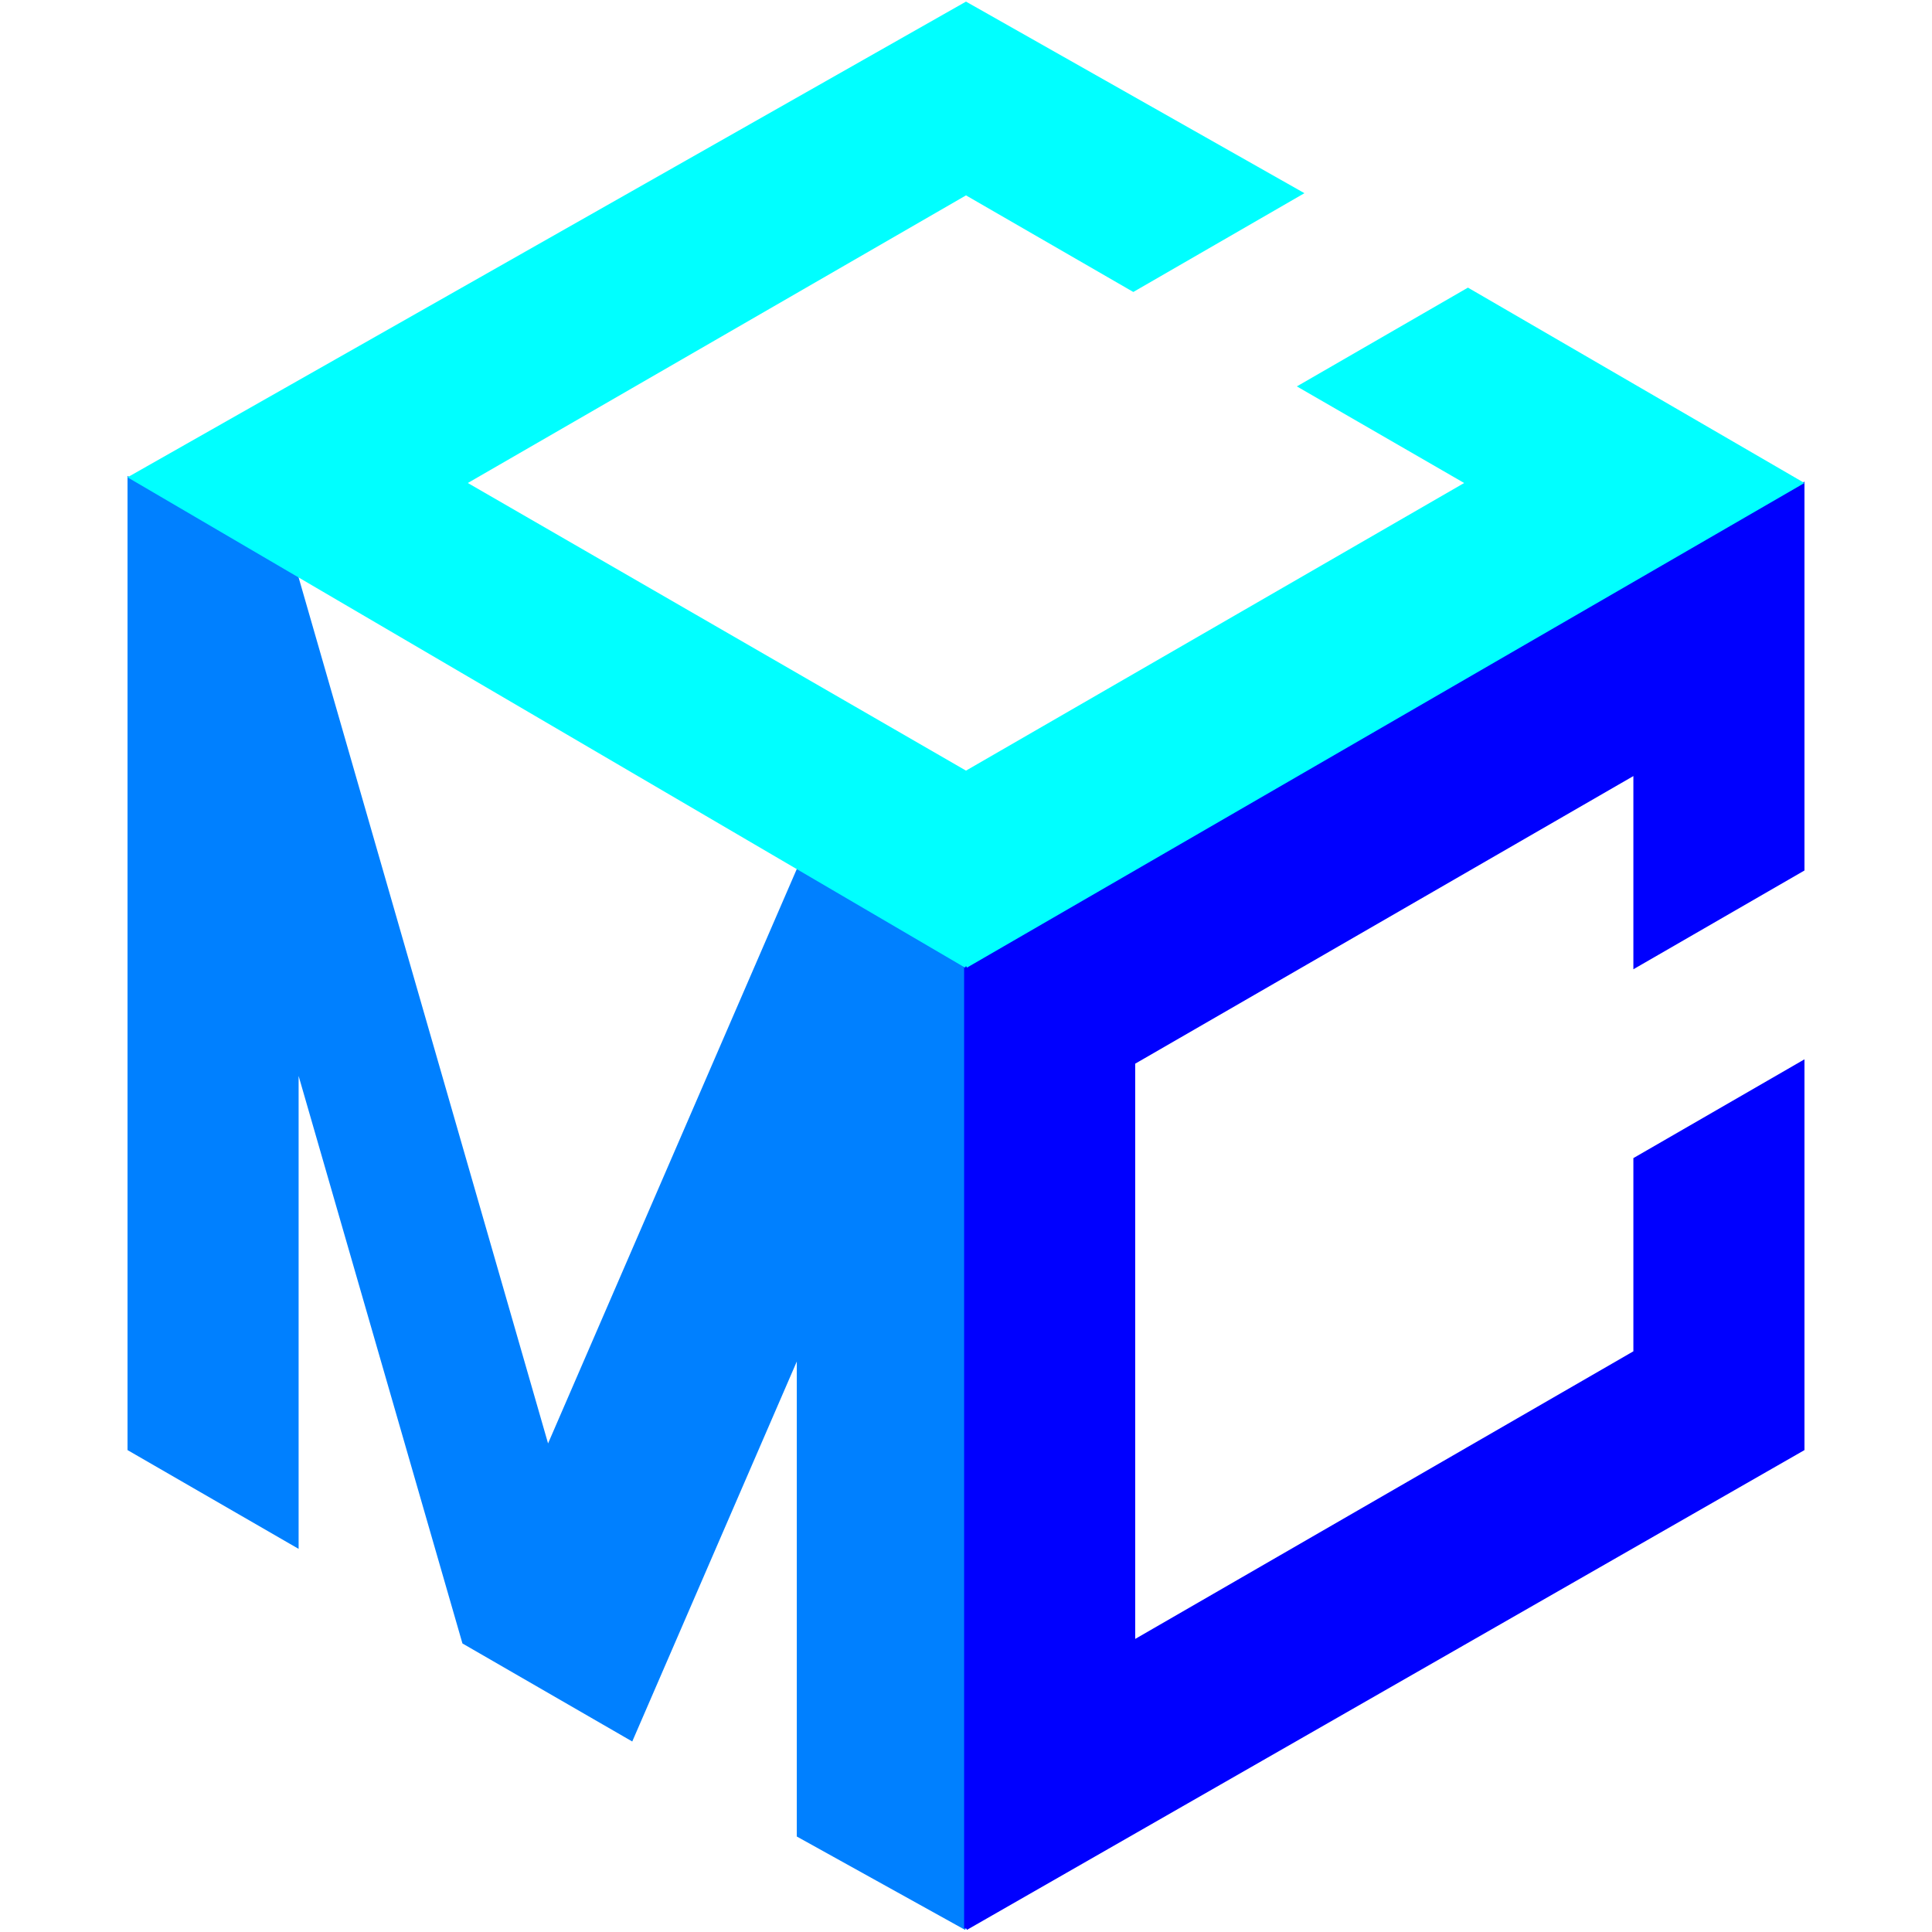
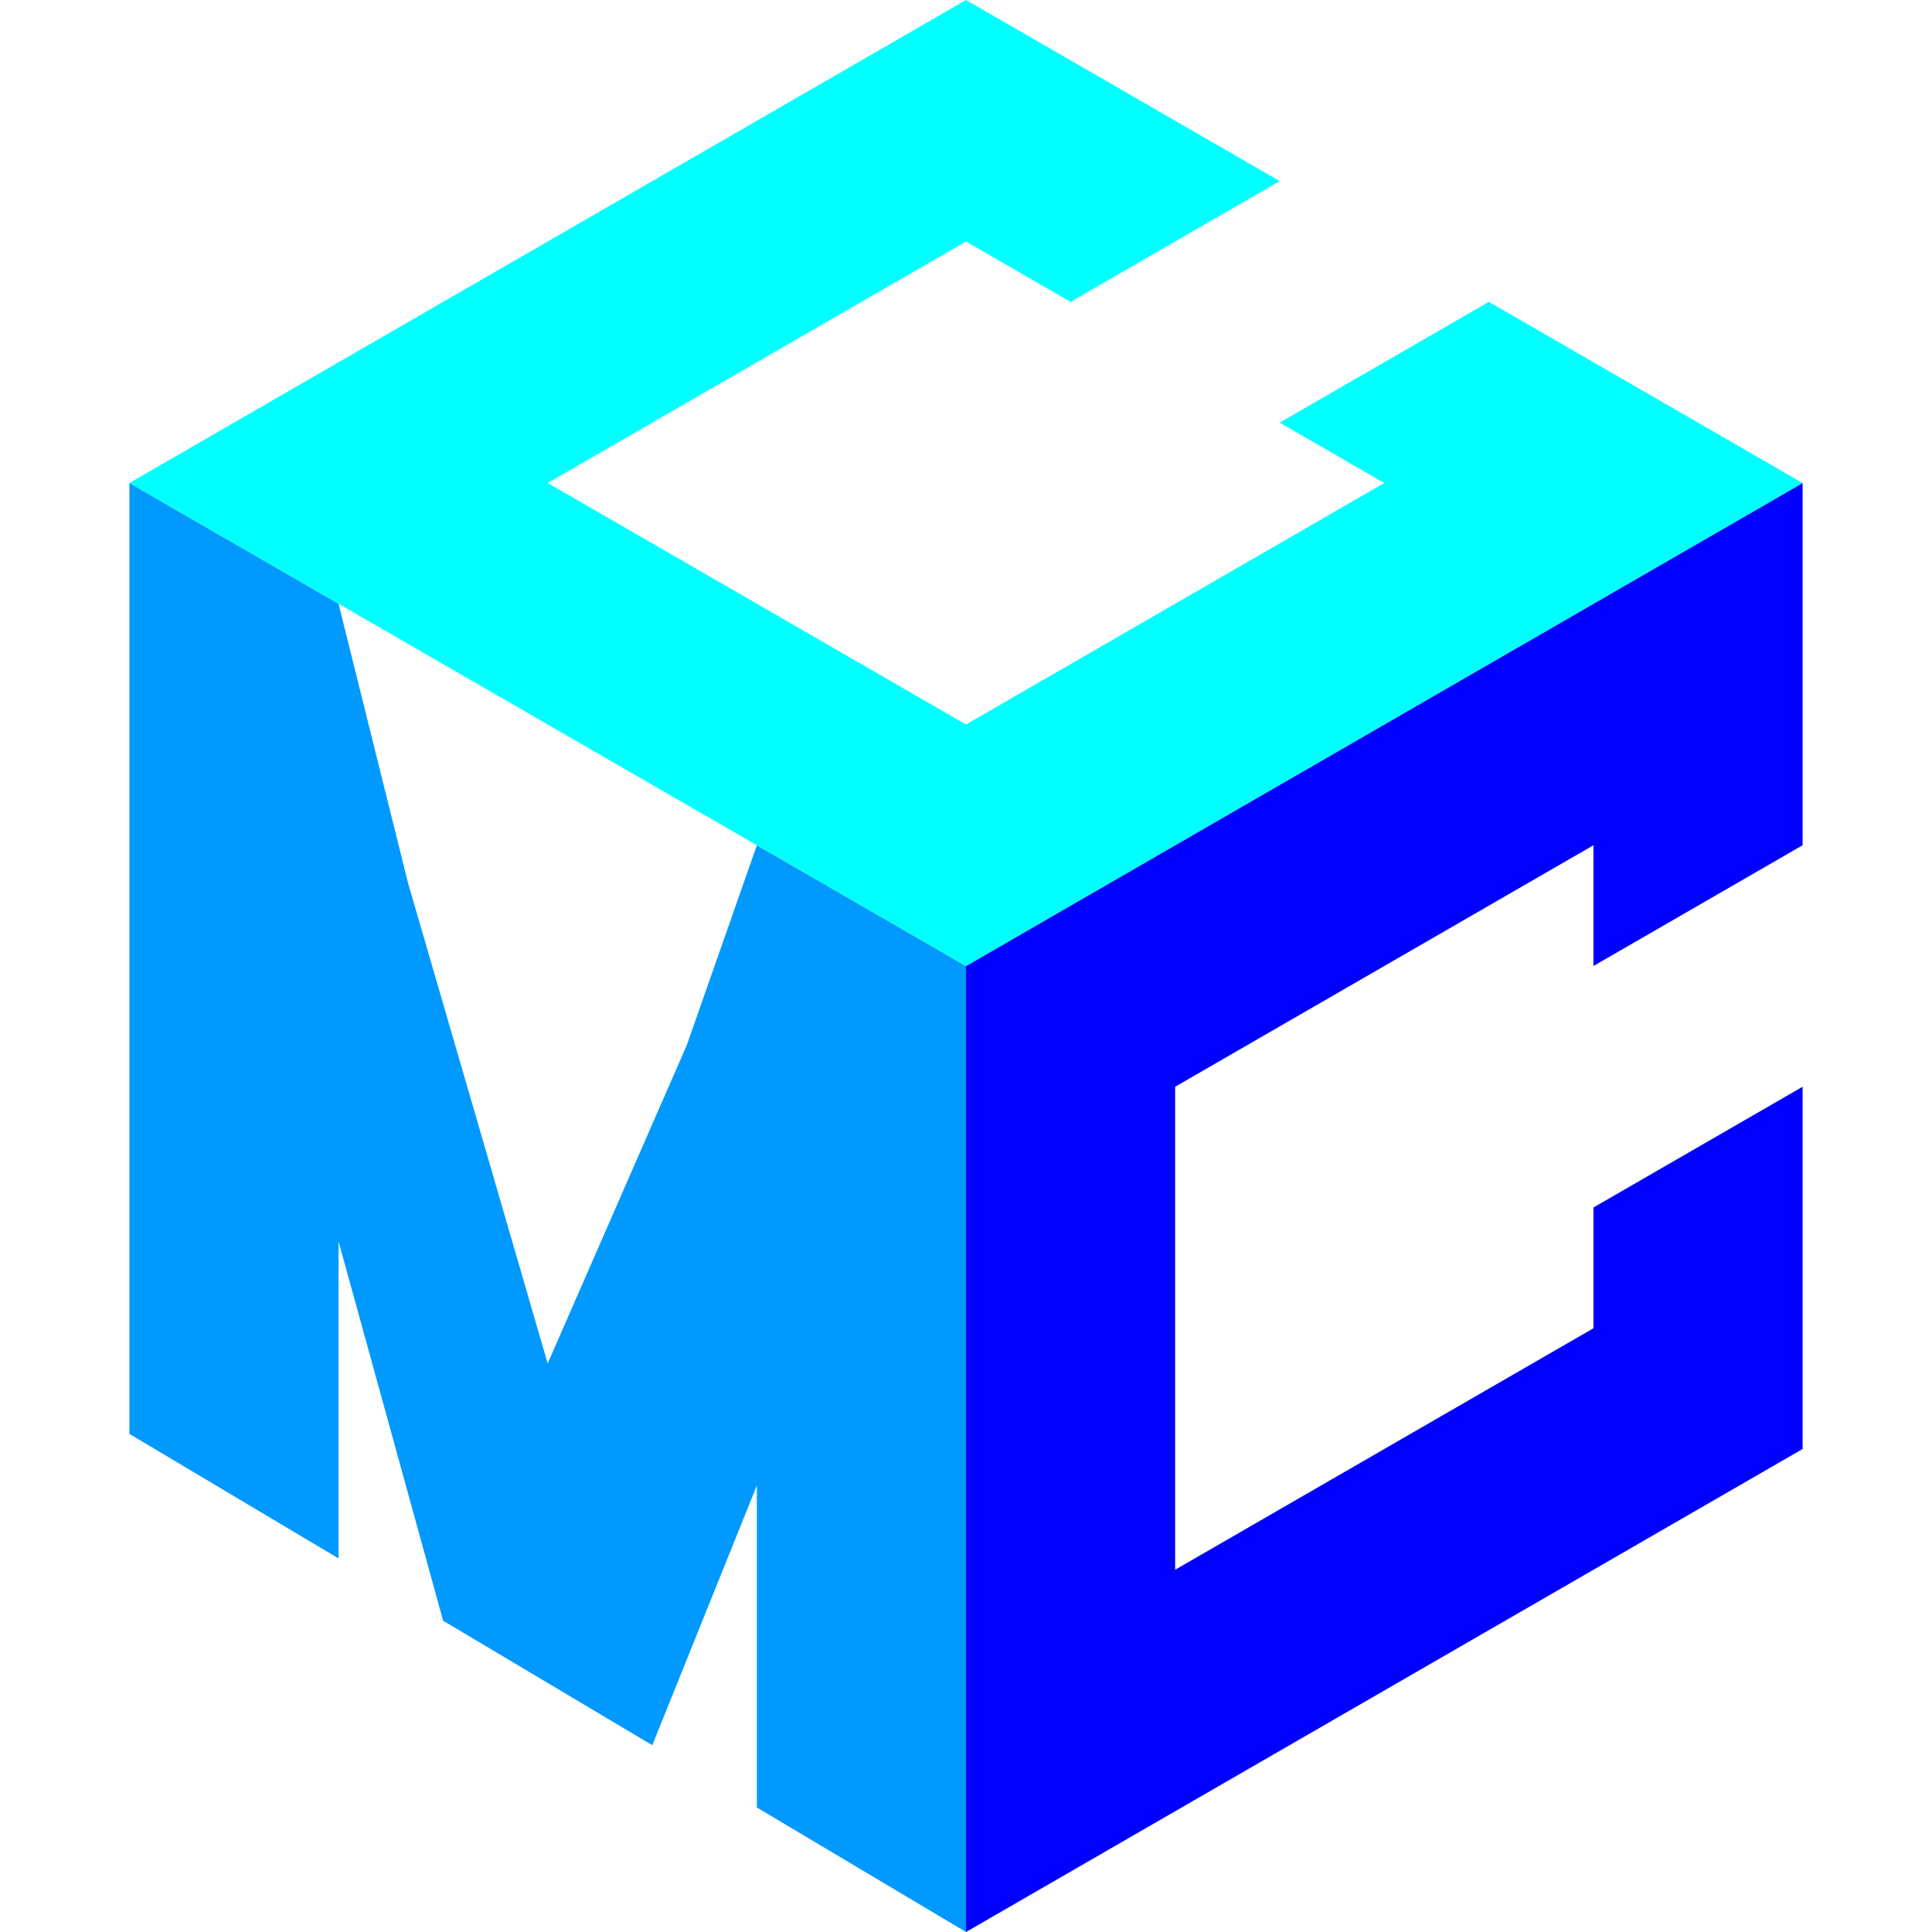
- <svg xmlns="http://www.w3.org/2000/svg" width="512" height="512">
-   <polyline id="M" points="256,511 256,256 211.659,230.4 145.148,384 78.637,153.1 34.297,127 34.297,384 78.637,409.6 78.637,281.6 122.978,435.2 167.318,460.8 211.659,358.4 211.659,486.4 256,511" stroke="#0080ff" fill="#0080ff" />
-   <polyline id="C_right" points="256,511 256,256 477.702,128.5 477.702,230.4 433.362,256 433.362,204.8 300.340,281.6 300.340,435.2 433.362,358.4 433.362,307.2 477.702,281.6 477.702,384 256,511" stroke="#0000ff" fill="#0000ff" />
-   <polyline id="C_up" points="256,256 34.797,126.5 256,1 344.681,51.2 300.340,76.8 256,51.2 122.978,128 256,204.8 389.021,128 344.681,102.4 389.021,76.8 477.202,128 256,256" stroke="#00ffff" fill="#00ffff" />
+ <svg xmlns="http://www.w3.org/2000/svg" width="64" height="64" viewBox="0 0 64 64" fill="none">
+   <path d="M32 32L25.072 28L22.752 34.619L18.143 45.167L13.515 29.244L11.215 20L4.287 16V23.875V27.812V31.75V35.688V39.625V47.5L11.215 51.625V43.719V41.125L12.07 44.224L14.679 53.688L18.143 55.75L21.608 57.812L24.194 51.388L25.072 49.208V51.906V59.875L32 64V56V48V40V32Z" fill="#0099FF" />
+   <path d="M38.928 60L32 64V56V48V40V32L38.928 28L45.856 24L52.785 20L59.713 16V24V28L52.785 32V28L38.928 36V52L52.785 44V40L59.713 36V40V48L52.785 52L45.856 56L38.928 60Z" fill="#0000FF" />
+   <path d="M52.785 20L45.856 24L38.928 28L32 32L25.072 28L21.608 26L18.143 24L14.679 22L11.215 20L4.287 16L11.215 12L18.143 8L25.072 4L32 0L38.928 4L42.392 6L35.464 10L32 8L25.072 12L18.143 16L32 24L45.856 16L42.392 14L49.32 10L52.785 12L59.713 16L52.785 20Z" fill="#00FFFF" />
</svg>
